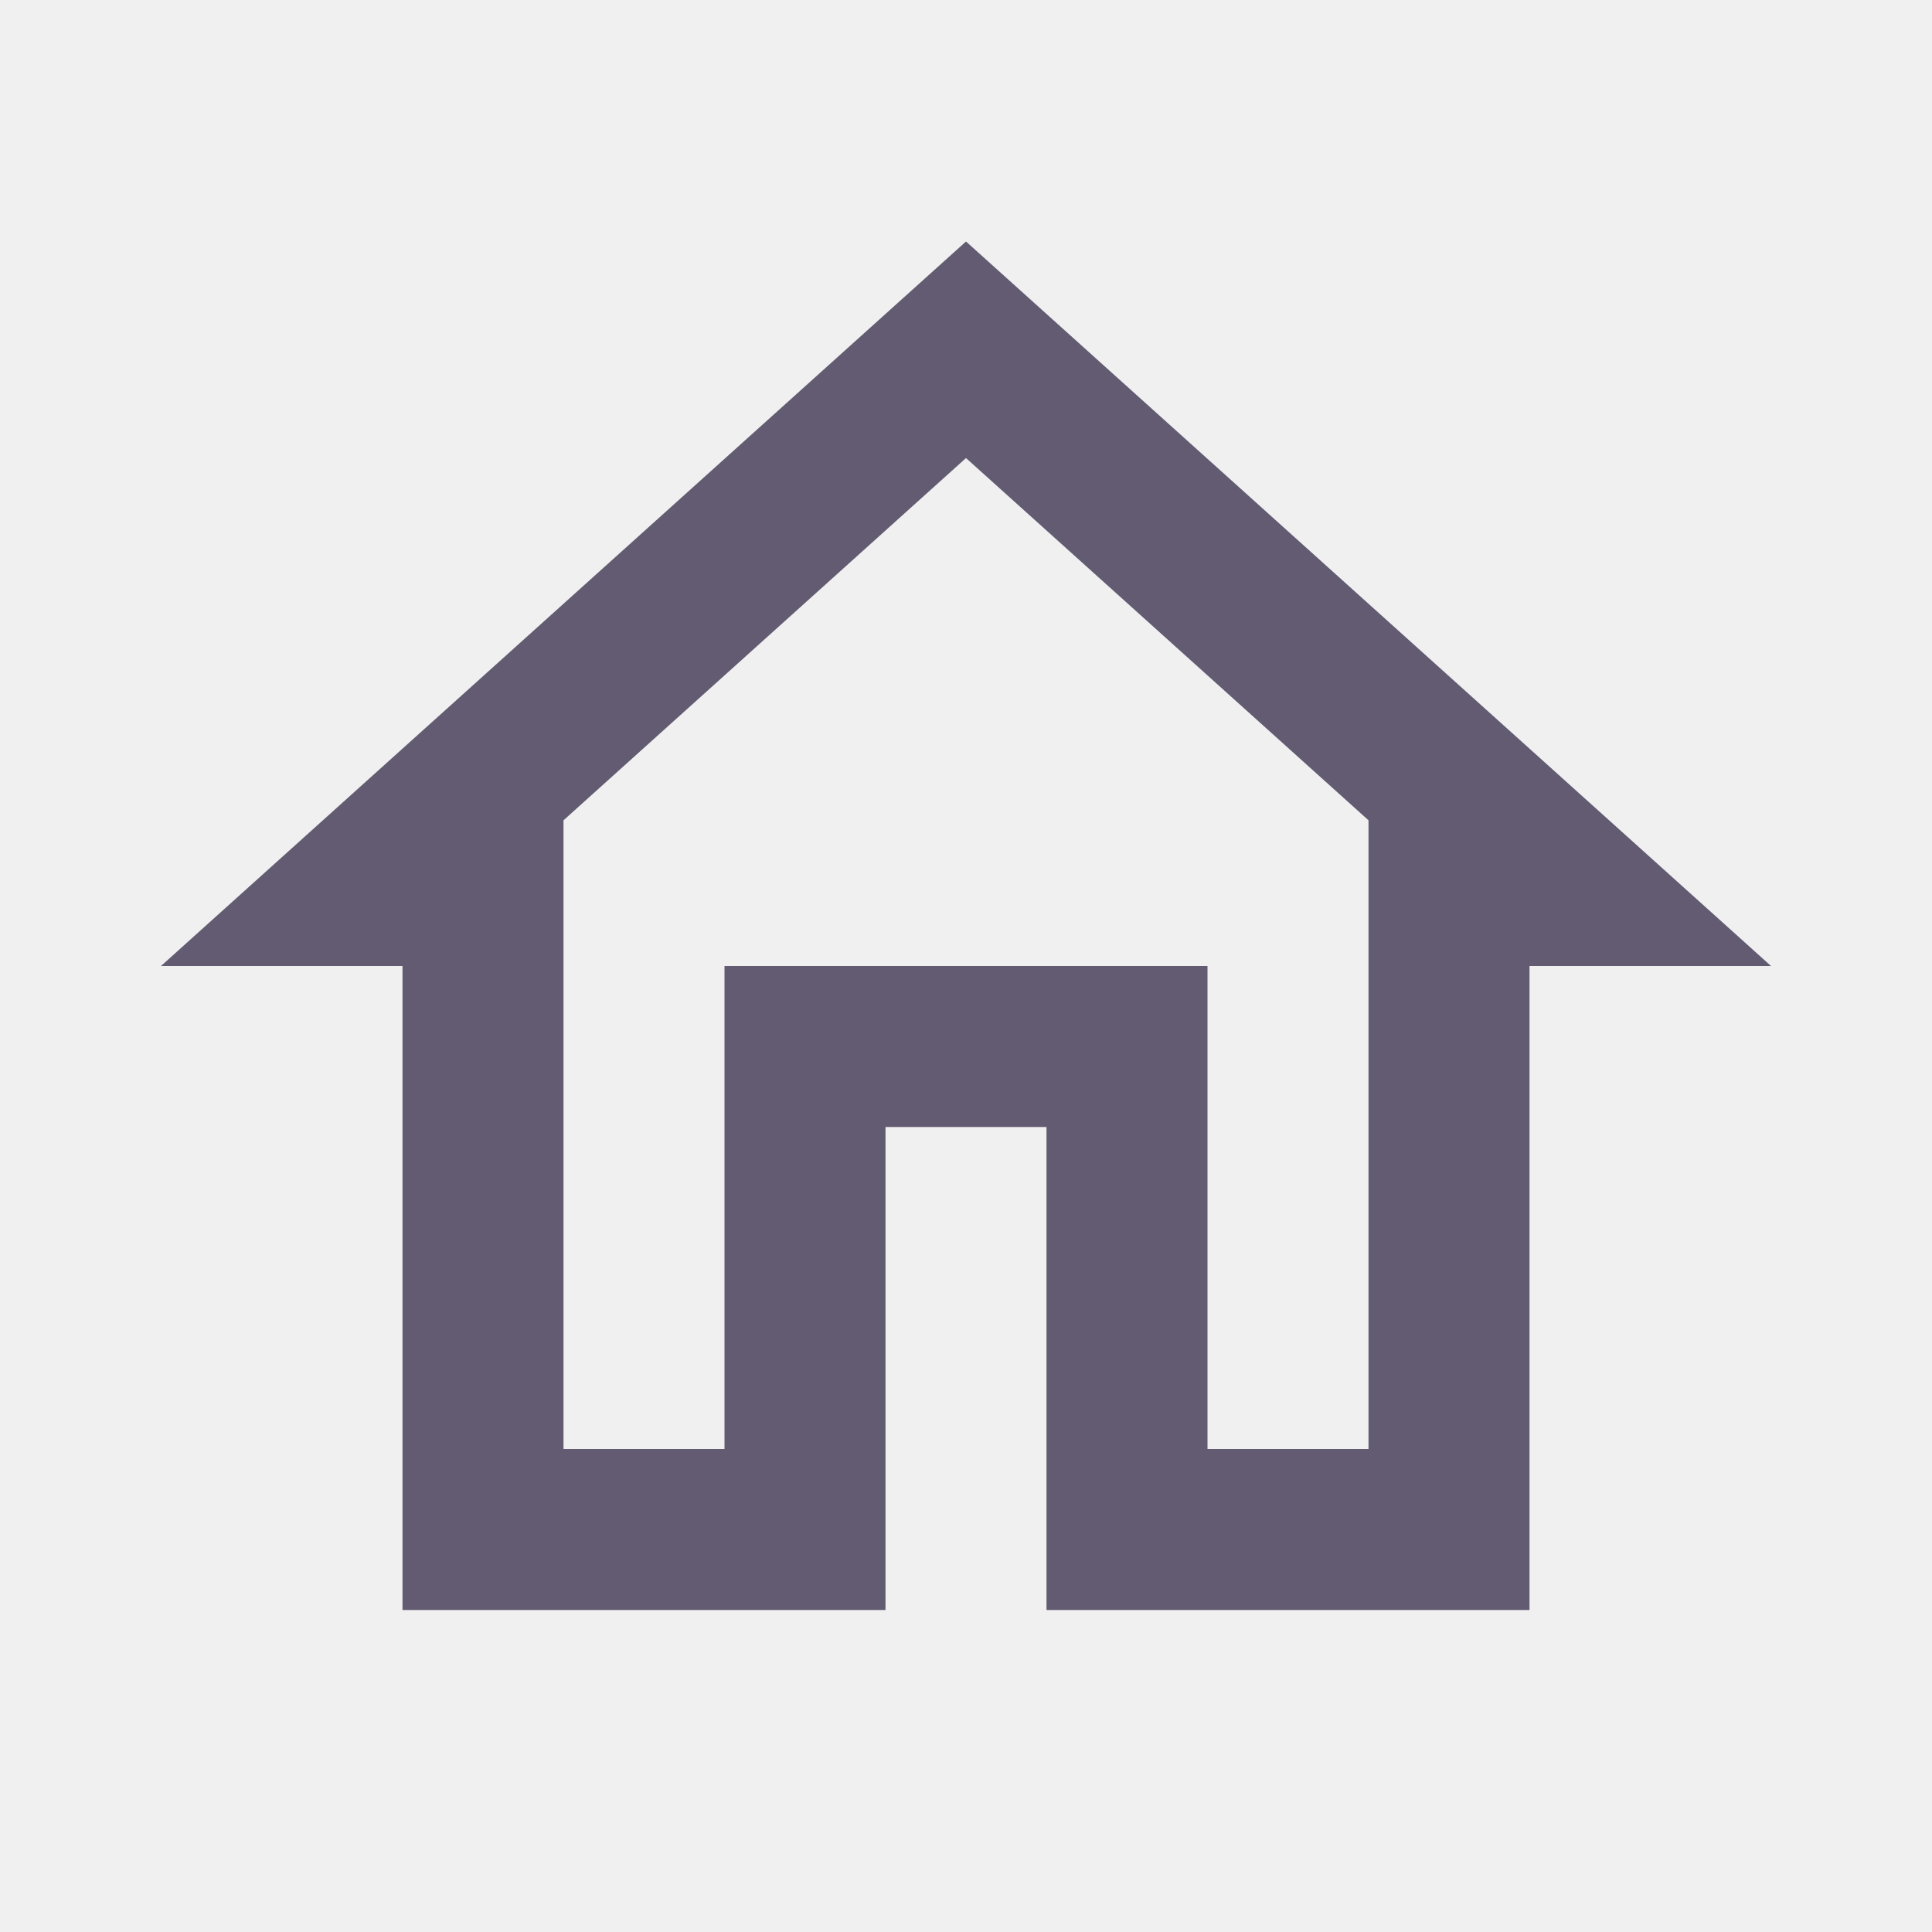
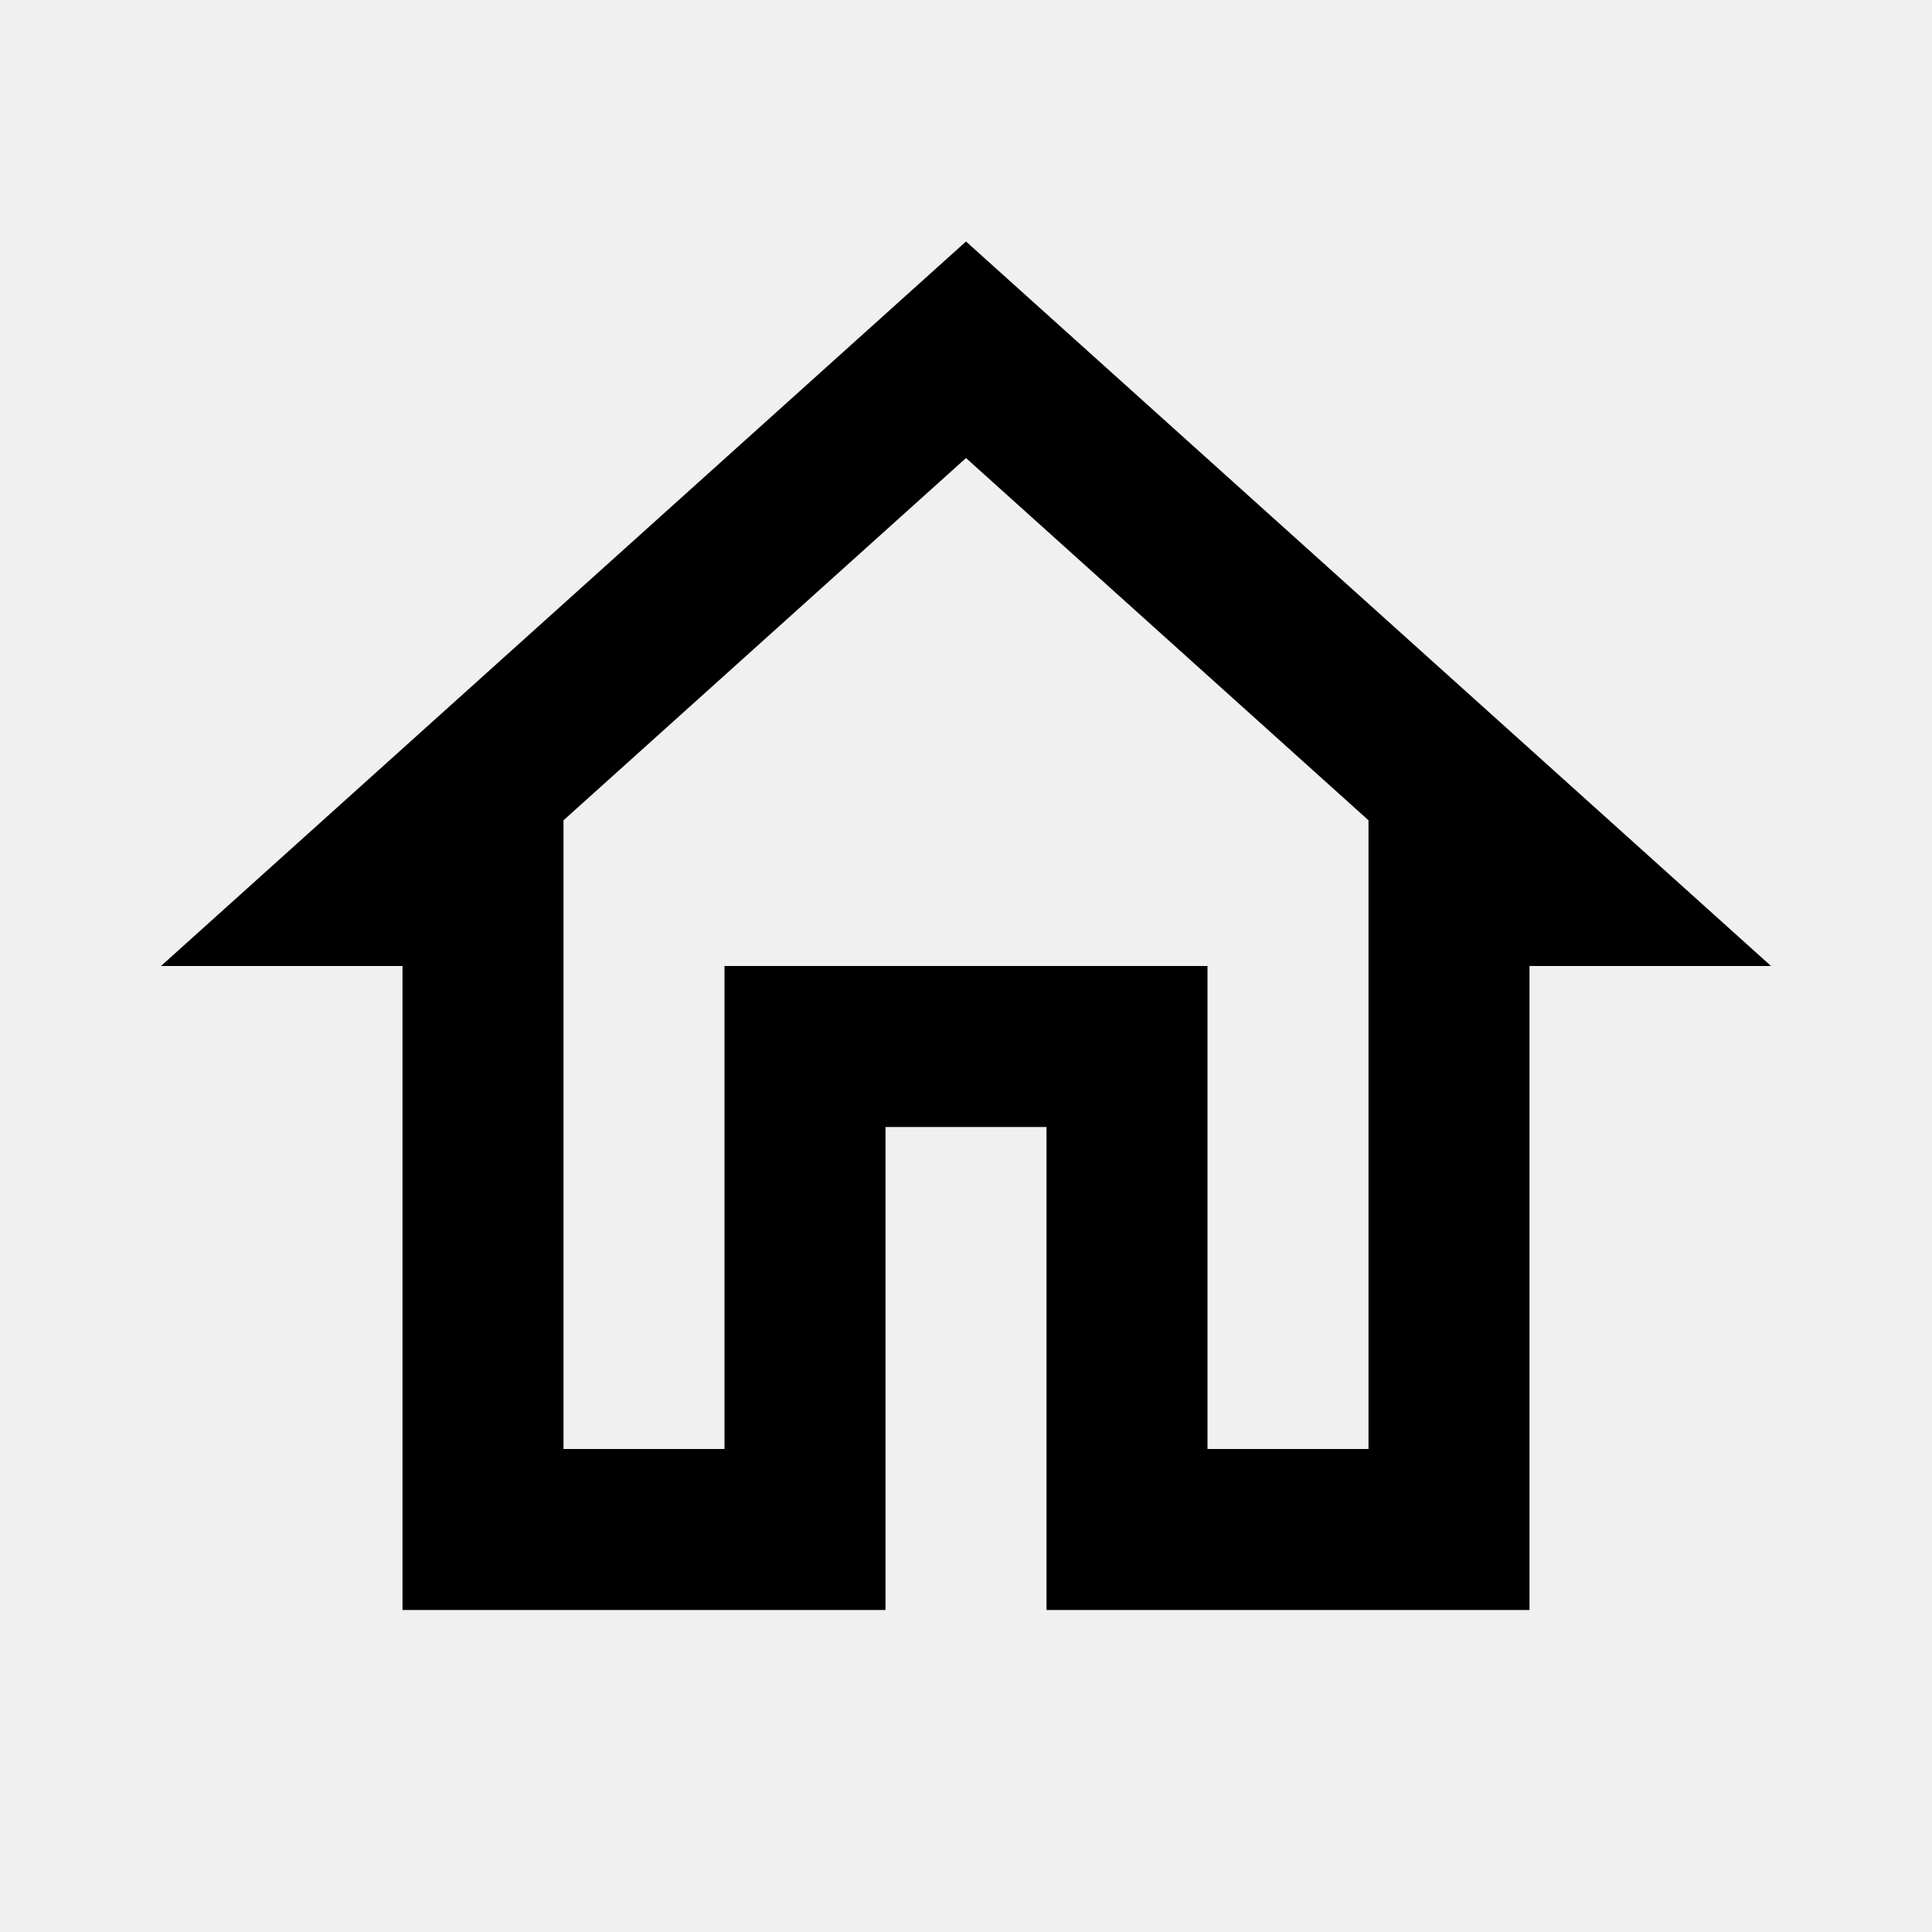
<svg xmlns="http://www.w3.org/2000/svg" width="24" height="24" viewBox="0 0 24 24" fill="none">
  <g clip-path="url(#clip0_94_1366)">
    <g clip-path="url(#clip1_94_1366)">
-       <path d="M12 5.69L17 10.19V18H15V12H9V18H7V10.19L12 5.69ZM12 3L2 12H5V20H11V14H13V20H19V12H22L12 3Z" fill="#625B71" />
+       <path d="M12 5.69L17 10.19V18H15V12H9V18H7V10.19L12 5.69ZM12 3L2 12H5V20H11V14H13V20H19V12H22L12 3Z" fill="currentColor" />
    </g>
  </g>
  <defs>
    <clipPath id="clip0_94_1366">
      <rect width="24" height="24" fill="white" />
    </clipPath>
    <clipPath id="clip1_94_1366">
      <rect width="24" height="24" fill="white" />
    </clipPath>
  </defs>
</svg>
